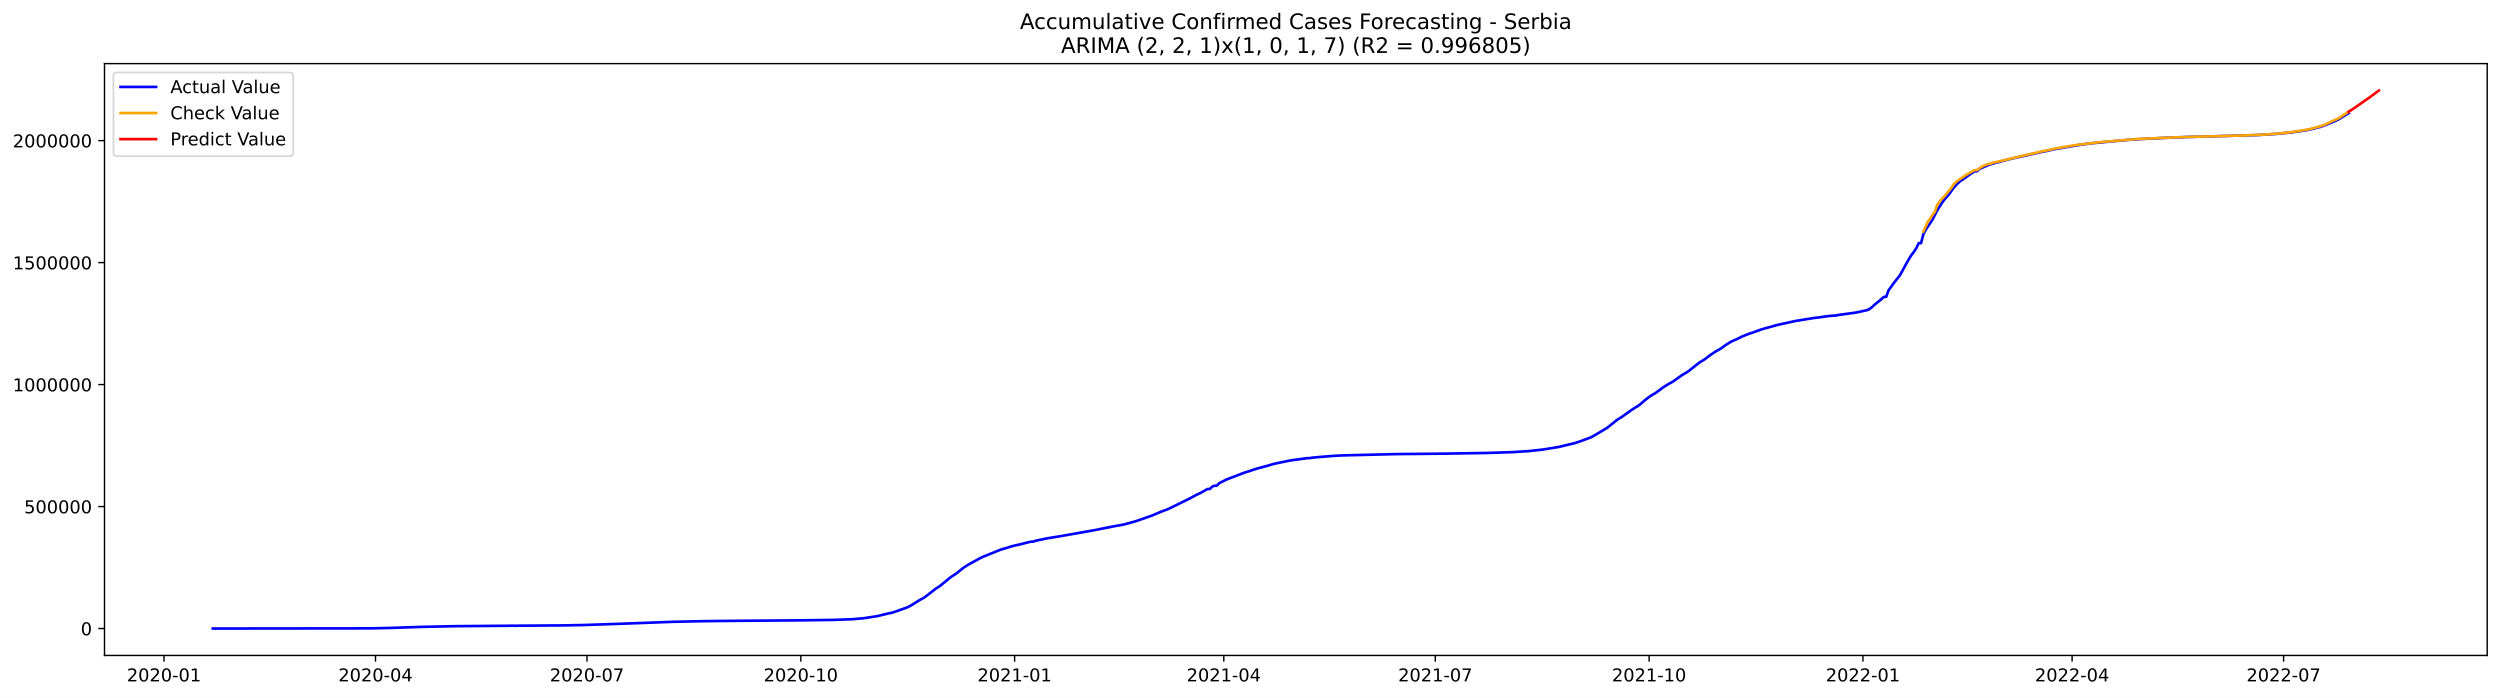
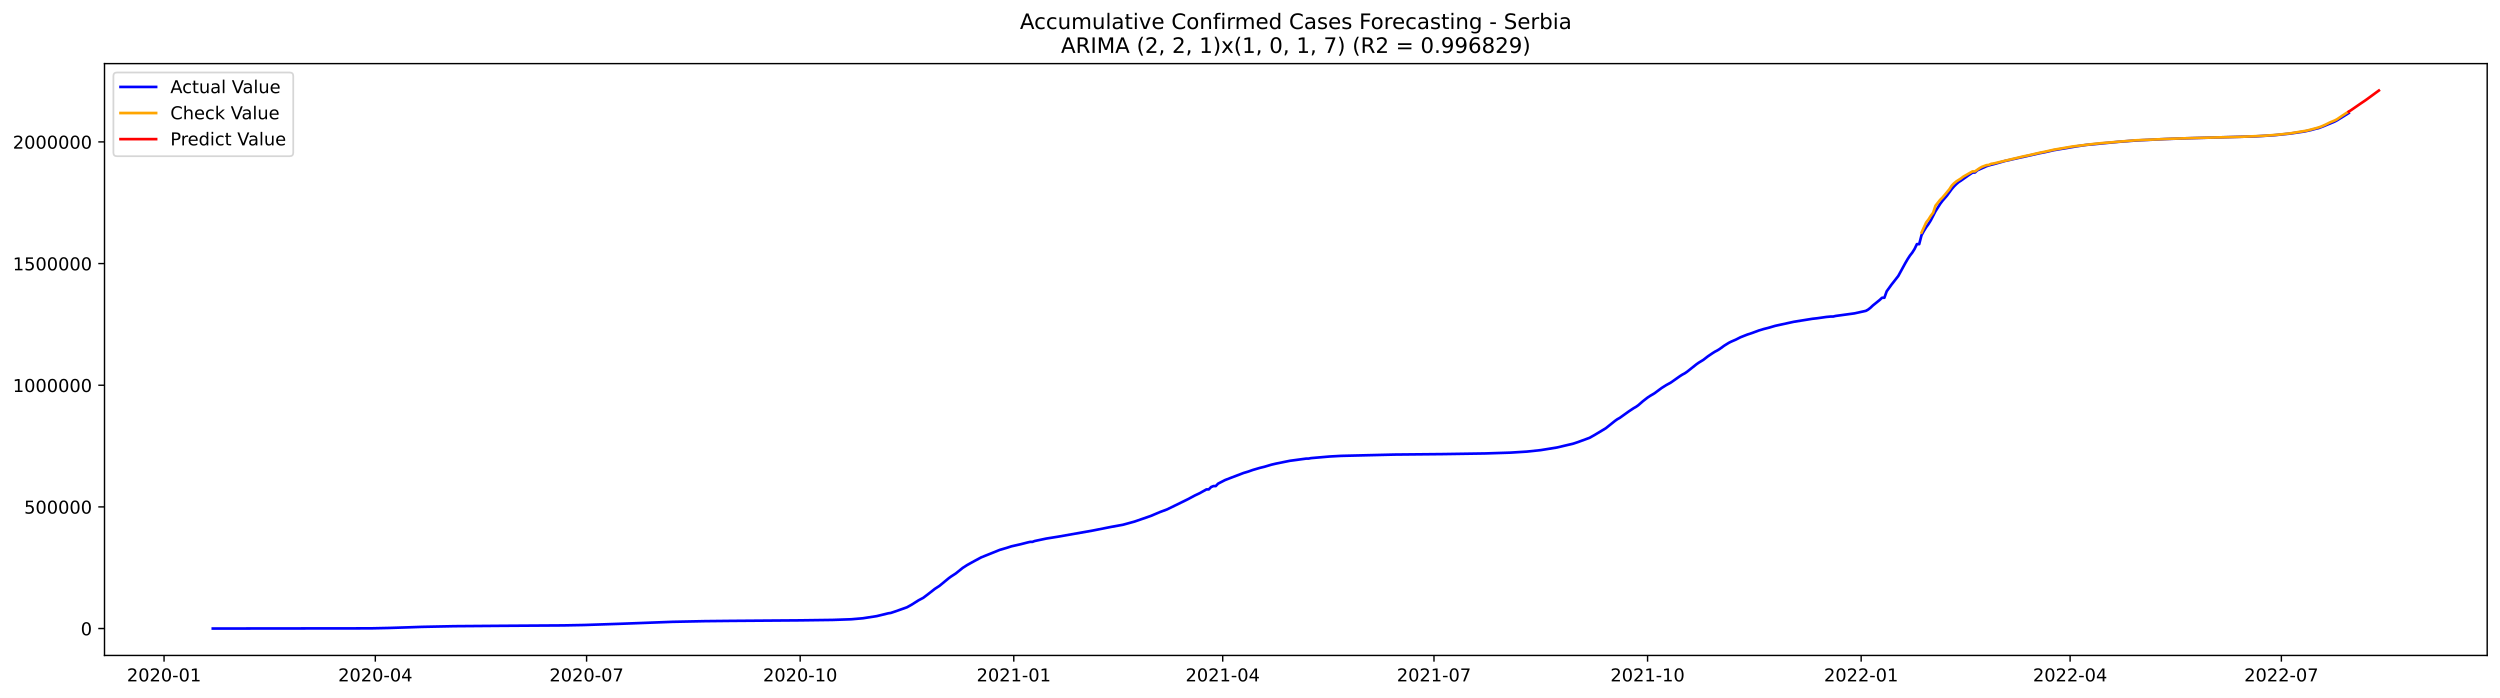
<svg xmlns="http://www.w3.org/2000/svg" xmlns:xlink="http://www.w3.org/1999/xlink" width="1405.138pt" height="392.274pt" viewBox="0 0 1405.138 392.274" version="1.1">
  <defs>
    <style type="text/css">*{stroke-linejoin: round; stroke-linecap: butt}</style>
  </defs>
  <g id="figure_1">
    <g id="patch_1">
      <path d="M 0 392.274  L 1405.138 392.274  L 1405.138 0  L 0 0  z " style="fill: #ffffff" />
    </g>
    <g id="axes_1">
      <g id="patch_2">
        <path d="M 58.737 368.396  L 1397.938 368.396  L 1397.938 35.755  L 58.737 35.755  z " style="fill: #ffffff" />
      </g>
      <g id="matplotlib.axis_1">
        <g id="xtick_1">
          <g id="line2d_1">
            <defs>
-               <path id="mc5ea38d3f4" d="M 0 0  L 0 3.5  " style="stroke: #000000; stroke-width: 0.8" />
+               <path id="m4b03df1386" d="M 0 0  L 0 3.5  " style="stroke: #000000; stroke-width: 0.8" />
            </defs>
            <g>
-               <use xlink:href="#mc5ea38d3f4" x="92.178" y="368.396" style="stroke: #000000; stroke-width: 0.8" />
+               <use xlink:href="#m4b03df1386" x="92.208" y="368.396" style="stroke: #000000; stroke-width: 0.8" />
            </g>
          </g>
          <g id="text_1">
-             <g transform="translate(71.28691 382.9939)scale(0.1 -0.1)">
+             <g transform="translate(71.31631 382.9939)scale(0.1 -0.1)">
              <defs>
                <path id="DejaVuSans-32" d="M 1228 531  L 3431 531  L 3431 0  L 469 0  L 469 531  Q 828 903 1448 1529  Q 2069 2156 2228 2338  Q 2531 2678 2651 2914  Q 2772 3150 2772 3378  Q 2772 3750 2511 3984  Q 2250 4219 1831 4219  Q 1534 4219 1204 4116  Q 875 4013 500 3803  L 500 4441  Q 881 4594 1212 4672  Q 1544 4750 1819 4750  Q 2544 4750 2975 4387  Q 3406 4025 3406 3419  Q 3406 3131 3298 2873  Q 3191 2616 2906 2266  Q 2828 2175 2409 1742  Q 1991 1309 1228 531  z " transform="scale(0.015625)" />
                <path id="DejaVuSans-30" d="M 2034 4250  Q 1547 4250 1301 3770  Q 1056 3291 1056 2328  Q 1056 1369 1301 889  Q 1547 409 2034 409  Q 2525 409 2770 889  Q 3016 1369 3016 2328  Q 3016 3291 2770 3770  Q 2525 4250 2034 4250  z M 2034 4750  Q 2819 4750 3233 4129  Q 3647 3509 3647 2328  Q 3647 1150 3233 529  Q 2819 -91 2034 -91  Q 1250 -91 836 529  Q 422 1150 422 2328  Q 422 3509 836 4129  Q 1250 4750 2034 4750  z " transform="scale(0.015625)" />
                <path id="DejaVuSans-2d" d="M 313 2009  L 1997 2009  L 1997 1497  L 313 1497  L 313 2009  z " transform="scale(0.015625)" />
                <path id="DejaVuSans-31" d="M 794 531  L 1825 531  L 1825 4091  L 703 3866  L 703 4441  L 1819 4666  L 2450 4666  L 2450 531  L 3481 531  L 3481 0  L 794 0  L 794 531  z " transform="scale(0.015625)" />
              </defs>
              <use xlink:href="#DejaVuSans-32" />
              <use xlink:href="#DejaVuSans-30" x="63.623" />
              <use xlink:href="#DejaVuSans-32" x="127.246" />
              <use xlink:href="#DejaVuSans-30" x="190.869" />
              <use xlink:href="#DejaVuSans-2d" x="254.492" />
              <use xlink:href="#DejaVuSans-30" x="290.576" />
              <use xlink:href="#DejaVuSans-31" x="354.199" />
            </g>
          </g>
        </g>
        <g id="xtick_2">
          <g id="line2d_2">
            <g>
-               <use xlink:href="#mc5ea38d3f4" x="211.05" y="368.396" style="stroke: #000000; stroke-width: 0.8" />
+               <use xlink:href="#m4b03df1386" x="210.952" y="368.396" style="stroke: #000000; stroke-width: 0.8" />
            </g>
          </g>
          <g id="text_2">
-             <g transform="translate(190.1585 382.9939)scale(0.1 -0.1)">
+             <g transform="translate(190.0605 382.9939)scale(0.1 -0.1)">
              <defs>
                <path id="DejaVuSans-34" d="M 2419 4116  L 825 1625  L 2419 1625  L 2419 4116  z M 2253 4666  L 3047 4666  L 3047 1625  L 3713 1625  L 3713 1100  L 3047 1100  L 3047 0  L 2419 0  L 2419 1100  L 313 1100  L 313 1709  L 2253 4666  z " transform="scale(0.015625)" />
              </defs>
              <use xlink:href="#DejaVuSans-32" />
              <use xlink:href="#DejaVuSans-30" x="63.623" />
              <use xlink:href="#DejaVuSans-32" x="127.246" />
              <use xlink:href="#DejaVuSans-30" x="190.869" />
              <use xlink:href="#DejaVuSans-2d" x="254.492" />
              <use xlink:href="#DejaVuSans-30" x="290.576" />
              <use xlink:href="#DejaVuSans-34" x="354.199" />
            </g>
          </g>
        </g>
        <g id="xtick_3">
          <g id="line2d_3">
            <g>
-               <use xlink:href="#mc5ea38d3f4" x="329.922" y="368.396" style="stroke: #000000; stroke-width: 0.8" />
+               <use xlink:href="#m4b03df1386" x="329.696" y="368.396" style="stroke: #000000; stroke-width: 0.8" />
            </g>
          </g>
          <g id="text_3">
-             <g transform="translate(309.0302 382.9939)scale(0.1 -0.1)">
+             <g transform="translate(308.8048 382.9939)scale(0.1 -0.1)">
              <defs>
                <path id="DejaVuSans-37" d="M 525 4666  L 3525 4666  L 3525 4397  L 1831 0  L 1172 0  L 2766 4134  L 525 4134  L 525 4666  z " transform="scale(0.015625)" />
              </defs>
              <use xlink:href="#DejaVuSans-32" />
              <use xlink:href="#DejaVuSans-30" x="63.623" />
              <use xlink:href="#DejaVuSans-32" x="127.246" />
              <use xlink:href="#DejaVuSans-30" x="190.869" />
              <use xlink:href="#DejaVuSans-2d" x="254.492" />
              <use xlink:href="#DejaVuSans-30" x="290.576" />
              <use xlink:href="#DejaVuSans-37" x="354.199" />
            </g>
          </g>
        </g>
        <g id="xtick_4">
          <g id="line2d_4">
            <g>
-               <use xlink:href="#mc5ea38d3f4" x="450.099" y="368.396" style="stroke: #000000; stroke-width: 0.8" />
+               <use xlink:href="#m4b03df1386" x="449.745" y="368.396" style="stroke: #000000; stroke-width: 0.8" />
            </g>
          </g>
          <g id="text_4">
-             <g transform="translate(429.2081 382.9939)scale(0.1 -0.1)">
+             <g transform="translate(428.8539 382.9939)scale(0.1 -0.1)">
              <use xlink:href="#DejaVuSans-32" />
              <use xlink:href="#DejaVuSans-30" x="63.623" />
              <use xlink:href="#DejaVuSans-32" x="127.246" />
              <use xlink:href="#DejaVuSans-30" x="190.869" />
              <use xlink:href="#DejaVuSans-2d" x="254.492" />
              <use xlink:href="#DejaVuSans-31" x="290.576" />
              <use xlink:href="#DejaVuSans-30" x="354.199" />
            </g>
          </g>
        </g>
        <g id="xtick_5">
          <g id="line2d_5">
            <g>
-               <use xlink:href="#mc5ea38d3f4" x="570.277" y="368.396" style="stroke: #000000; stroke-width: 0.8" />
+               <use xlink:href="#m4b03df1386" x="569.794" y="368.396" style="stroke: #000000; stroke-width: 0.8" />
            </g>
          </g>
          <g id="text_5">
-             <g transform="translate(549.386 382.9939)scale(0.1 -0.1)">
+             <g transform="translate(548.903 382.9939)scale(0.1 -0.1)">
              <use xlink:href="#DejaVuSans-32" />
              <use xlink:href="#DejaVuSans-30" x="63.623" />
              <use xlink:href="#DejaVuSans-32" x="127.246" />
              <use xlink:href="#DejaVuSans-31" x="190.869" />
              <use xlink:href="#DejaVuSans-2d" x="254.492" />
              <use xlink:href="#DejaVuSans-30" x="290.576" />
              <use xlink:href="#DejaVuSans-31" x="354.199" />
            </g>
          </g>
        </g>
        <g id="xtick_6">
          <g id="line2d_6">
            <g>
-               <use xlink:href="#mc5ea38d3f4" x="687.843" y="368.396" style="stroke: #000000; stroke-width: 0.8" />
+               <use xlink:href="#m4b03df1386" x="687.234" y="368.396" style="stroke: #000000; stroke-width: 0.8" />
            </g>
          </g>
          <g id="text_6">
-             <g transform="translate(666.9514 382.9939)scale(0.1 -0.1)">
+             <g transform="translate(666.3423 382.9939)scale(0.1 -0.1)">
              <use xlink:href="#DejaVuSans-32" />
              <use xlink:href="#DejaVuSans-30" x="63.623" />
              <use xlink:href="#DejaVuSans-32" x="127.246" />
              <use xlink:href="#DejaVuSans-31" x="190.869" />
              <use xlink:href="#DejaVuSans-2d" x="254.492" />
              <use xlink:href="#DejaVuSans-30" x="290.576" />
              <use xlink:href="#DejaVuSans-34" x="354.199" />
            </g>
          </g>
        </g>
        <g id="xtick_7">
          <g id="line2d_7">
            <g>
-               <use xlink:href="#mc5ea38d3f4" x="806.714" y="368.396" style="stroke: #000000; stroke-width: 0.8" />
+               <use xlink:href="#m4b03df1386" x="805.978" y="368.396" style="stroke: #000000; stroke-width: 0.8" />
            </g>
          </g>
          <g id="text_7">
-             <g transform="translate(785.823 382.9939)scale(0.1 -0.1)">
+             <g transform="translate(785.0865 382.9939)scale(0.1 -0.1)">
              <use xlink:href="#DejaVuSans-32" />
              <use xlink:href="#DejaVuSans-30" x="63.623" />
              <use xlink:href="#DejaVuSans-32" x="127.246" />
              <use xlink:href="#DejaVuSans-31" x="190.869" />
              <use xlink:href="#DejaVuSans-2d" x="254.492" />
              <use xlink:href="#DejaVuSans-30" x="290.576" />
              <use xlink:href="#DejaVuSans-37" x="354.199" />
            </g>
          </g>
        </g>
        <g id="xtick_8">
          <g id="line2d_8">
            <g>
-               <use xlink:href="#mc5ea38d3f4" x="926.892" y="368.396" style="stroke: #000000; stroke-width: 0.8" />
+               <use xlink:href="#m4b03df1386" x="926.027" y="368.396" style="stroke: #000000; stroke-width: 0.8" />
            </g>
          </g>
          <g id="text_8">
-             <g transform="translate(906.0009 382.9939)scale(0.1 -0.1)">
+             <g transform="translate(905.1357 382.9939)scale(0.1 -0.1)">
              <use xlink:href="#DejaVuSans-32" />
              <use xlink:href="#DejaVuSans-30" x="63.623" />
              <use xlink:href="#DejaVuSans-32" x="127.246" />
              <use xlink:href="#DejaVuSans-31" x="190.869" />
              <use xlink:href="#DejaVuSans-2d" x="254.492" />
              <use xlink:href="#DejaVuSans-31" x="290.576" />
              <use xlink:href="#DejaVuSans-30" x="354.199" />
            </g>
          </g>
        </g>
        <g id="xtick_9">
          <g id="line2d_9">
            <g>
-               <use xlink:href="#mc5ea38d3f4" x="1047.07" y="368.396" style="stroke: #000000; stroke-width: 0.8" />
+               <use xlink:href="#m4b03df1386" x="1046.076" y="368.396" style="stroke: #000000; stroke-width: 0.8" />
            </g>
          </g>
          <g id="text_9">
-             <g transform="translate(1026.179 382.9939)scale(0.1 -0.1)">
+             <g transform="translate(1025.185 382.9939)scale(0.1 -0.1)">
              <use xlink:href="#DejaVuSans-32" />
              <use xlink:href="#DejaVuSans-30" x="63.623" />
              <use xlink:href="#DejaVuSans-32" x="127.246" />
              <use xlink:href="#DejaVuSans-32" x="190.869" />
              <use xlink:href="#DejaVuSans-2d" x="254.492" />
              <use xlink:href="#DejaVuSans-30" x="290.576" />
              <use xlink:href="#DejaVuSans-31" x="354.199" />
            </g>
          </g>
        </g>
        <g id="xtick_10">
          <g id="line2d_10">
            <g>
-               <use xlink:href="#mc5ea38d3f4" x="1164.636" y="368.396" style="stroke: #000000; stroke-width: 0.8" />
+               <use xlink:href="#m4b03df1386" x="1163.516" y="368.396" style="stroke: #000000; stroke-width: 0.8" />
            </g>
          </g>
          <g id="text_10">
-             <g transform="translate(1143.744 382.9939)scale(0.1 -0.1)">
+             <g transform="translate(1142.624 382.9939)scale(0.1 -0.1)">
              <use xlink:href="#DejaVuSans-32" />
              <use xlink:href="#DejaVuSans-30" x="63.623" />
              <use xlink:href="#DejaVuSans-32" x="127.246" />
              <use xlink:href="#DejaVuSans-32" x="190.869" />
              <use xlink:href="#DejaVuSans-2d" x="254.492" />
              <use xlink:href="#DejaVuSans-30" x="290.576" />
              <use xlink:href="#DejaVuSans-34" x="354.199" />
            </g>
          </g>
        </g>
        <g id="xtick_11">
          <g id="line2d_11">
            <g>
-               <use xlink:href="#mc5ea38d3f4" x="1283.507" y="368.396" style="stroke: #000000; stroke-width: 0.8" />
+               <use xlink:href="#m4b03df1386" x="1282.26" y="368.396" style="stroke: #000000; stroke-width: 0.8" />
            </g>
          </g>
          <g id="text_11">
-             <g transform="translate(1262.616 382.9939)scale(0.1 -0.1)">
+             <g transform="translate(1261.368 382.9939)scale(0.1 -0.1)">
              <use xlink:href="#DejaVuSans-32" />
              <use xlink:href="#DejaVuSans-30" x="63.623" />
              <use xlink:href="#DejaVuSans-32" x="127.246" />
              <use xlink:href="#DejaVuSans-32" x="190.869" />
              <use xlink:href="#DejaVuSans-2d" x="254.492" />
              <use xlink:href="#DejaVuSans-30" x="290.576" />
              <use xlink:href="#DejaVuSans-37" x="354.199" />
            </g>
          </g>
        </g>
      </g>
      <g id="matplotlib.axis_2">
        <g id="ytick_1">
          <g id="line2d_12">
            <defs>
-               <path id="m4f0f8c72da" d="M 0 0  L -3.5 0  " style="stroke: #000000; stroke-width: 0.8" />
+               <path id="m65580da983" d="M 0 0  L -3.5 0  " style="stroke: #000000; stroke-width: 0.8" />
            </defs>
            <g>
-               <use xlink:href="#m4f0f8c72da" x="58.737" y="353.276" style="stroke: #000000; stroke-width: 0.8" />
+               <use xlink:href="#m65580da983" x="58.737" y="353.276" style="stroke: #000000; stroke-width: 0.8" />
            </g>
          </g>
          <g id="text_12">
            <g transform="translate(45.375 357.0747)scale(0.1 -0.1)">
              <use xlink:href="#DejaVuSans-30" />
            </g>
          </g>
        </g>
        <g id="ytick_2">
          <g id="line2d_13">
            <g>
-               <use xlink:href="#m4f0f8c72da" x="58.737" y="284.717" style="stroke: #000000; stroke-width: 0.8" />
+               <use xlink:href="#m65580da983" x="58.737" y="284.899" style="stroke: #000000; stroke-width: 0.8" />
            </g>
          </g>
          <g id="text_13">
-             <g transform="translate(13.5625 288.5158)scale(0.1 -0.1)">
+             <g transform="translate(13.5625 288.6981)scale(0.1 -0.1)">
              <defs>
                <path id="DejaVuSans-35" d="M 691 4666  L 3169 4666  L 3169 4134  L 1269 4134  L 1269 2991  Q 1406 3038 1543 3061  Q 1681 3084 1819 3084  Q 2600 3084 3056 2656  Q 3513 2228 3513 1497  Q 3513 744 3044 326  Q 2575 -91 1722 -91  Q 1428 -91 1123 -41  Q 819 9 494 109  L 494 744  Q 775 591 1075 516  Q 1375 441 1709 441  Q 2250 441 2565 725  Q 2881 1009 2881 1497  Q 2881 1984 2565 2268  Q 2250 2553 1709 2553  Q 1456 2553 1204 2497  Q 953 2441 691 2322  L 691 4666  z " transform="scale(0.015625)" />
              </defs>
              <use xlink:href="#DejaVuSans-35" />
              <use xlink:href="#DejaVuSans-30" x="63.623" />
              <use xlink:href="#DejaVuSans-30" x="127.246" />
              <use xlink:href="#DejaVuSans-30" x="190.869" />
              <use xlink:href="#DejaVuSans-30" x="254.492" />
              <use xlink:href="#DejaVuSans-30" x="318.115" />
            </g>
          </g>
        </g>
        <g id="ytick_3">
          <g id="line2d_14">
            <g>
-               <use xlink:href="#m4f0f8c72da" x="58.737" y="216.158" style="stroke: #000000; stroke-width: 0.8" />
+               <use xlink:href="#m65580da983" x="58.737" y="216.522" style="stroke: #000000; stroke-width: 0.8" />
            </g>
          </g>
          <g id="text_14">
-             <g transform="translate(7.2 219.9568)scale(0.1 -0.1)">
+             <g transform="translate(7.2 220.3215)scale(0.1 -0.1)">
              <use xlink:href="#DejaVuSans-31" />
              <use xlink:href="#DejaVuSans-30" x="63.623" />
              <use xlink:href="#DejaVuSans-30" x="127.246" />
              <use xlink:href="#DejaVuSans-30" x="190.869" />
              <use xlink:href="#DejaVuSans-30" x="254.492" />
              <use xlink:href="#DejaVuSans-30" x="318.115" />
              <use xlink:href="#DejaVuSans-30" x="381.738" />
            </g>
          </g>
        </g>
        <g id="ytick_4">
          <g id="line2d_15">
            <g>
-               <use xlink:href="#m4f0f8c72da" x="58.737" y="147.599" style="stroke: #000000; stroke-width: 0.8" />
+               <use xlink:href="#m65580da983" x="58.737" y="148.146" style="stroke: #000000; stroke-width: 0.8" />
            </g>
          </g>
          <g id="text_15">
-             <g transform="translate(7.2 151.3978)scale(0.1 -0.1)">
+             <g transform="translate(7.2 151.9449)scale(0.1 -0.1)">
              <use xlink:href="#DejaVuSans-31" />
              <use xlink:href="#DejaVuSans-35" x="63.623" />
              <use xlink:href="#DejaVuSans-30" x="127.246" />
              <use xlink:href="#DejaVuSans-30" x="190.869" />
              <use xlink:href="#DejaVuSans-30" x="254.492" />
              <use xlink:href="#DejaVuSans-30" x="318.115" />
              <use xlink:href="#DejaVuSans-30" x="381.738" />
            </g>
          </g>
        </g>
        <g id="ytick_5">
          <g id="line2d_16">
            <g>
-               <use xlink:href="#m4f0f8c72da" x="58.737" y="79.04" style="stroke: #000000; stroke-width: 0.8" />
+               <use xlink:href="#m65580da983" x="58.737" y="79.769" style="stroke: #000000; stroke-width: 0.8" />
            </g>
          </g>
          <g id="text_16">
-             <g transform="translate(7.2 82.83888)scale(0.1 -0.1)">
+             <g transform="translate(7.2 83.56827)scale(0.1 -0.1)">
              <use xlink:href="#DejaVuSans-32" />
              <use xlink:href="#DejaVuSans-30" x="63.623" />
              <use xlink:href="#DejaVuSans-30" x="127.246" />
              <use xlink:href="#DejaVuSans-30" x="190.869" />
              <use xlink:href="#DejaVuSans-30" x="254.492" />
              <use xlink:href="#DejaVuSans-30" x="318.115" />
              <use xlink:href="#DejaVuSans-30" x="381.738" />
            </g>
          </g>
        </g>
      </g>
      <g id="line2d_17">
-         <path d="M 119.61 353.276  L 208.437 353.168  L 218.888 352.94  L 229.338 352.607  L 237.176 352.331  L 255.464 351.949  L 281.589 351.741  L 316.859 351.508  L 328.615 351.279  L 349.516 350.572  L 378.254 349.49  L 396.542 349.11  L 410.911 348.959  L 450.099 348.66  L 468.387 348.414  L 478.838 348.049  L 485.369 347.488  L 493.207 346.271  L 499.738 344.672  L 501.044 344.491  L 503.657 343.619  L 510.188 341.294  L 512.801 339.84  L 516.72 337.353  L 519.332 335.973  L 521.945 333.996  L 525.864 330.92  L 528.476 329.22  L 533.702 324.9  L 535.008 323.954  L 537.62 322.258  L 541.539 319.102  L 544.152 317.428  L 548.071 315.26  L 551.989 313.149  L 562.44 308.936  L 566.359 307.786  L 568.971 306.94  L 574.196 305.752  L 578.115 304.749  L 579.421 304.444  L 580.728 304.444  L 582.034 303.956  L 588.565 302.566  L 595.097 301.521  L 614.691 298.058  L 625.141 295.978  L 631.673 294.796  L 638.204 292.999  L 647.348 289.827  L 652.573 287.613  L 656.492 286.152  L 668.249 280.389  L 672.167 278.286  L 674.78 277.052  L 678.699 274.858  L 680.005 274.858  L 681.311 273.525  L 682.618 272.992  L 683.924 272.992  L 685.23 271.623  L 689.149 269.602  L 691.762 268.582  L 699.599 265.592  L 702.212 264.811  L 704.824 263.888  L 708.743 262.737  L 711.356 262.096  L 715.275 260.924  L 717.887 260.313  L 721.806 259.514  L 725.725 258.725  L 734.869 257.496  L 736.175 257.496  L 737.481 257.237  L 747.932 256.329  L 754.463 255.967  L 784.508 255.234  L 811.94 254.964  L 835.453 254.597  L 849.822 254.135  L 858.966 253.557  L 866.803 252.723  L 875.947 251.239  L 885.091 249.072  L 887.704 248.205  L 894.235 245.799  L 896.848 244.331  L 903.379 240.405  L 908.604 236.22  L 909.911 235.295  L 911.217 234.574  L 913.83 232.702  L 916.442 230.826  L 919.055 229.091  L 920.361 228.352  L 921.667 227.428  L 924.28 225.147  L 926.892 223.115  L 928.199 222.236  L 930.811 220.684  L 934.73 217.761  L 937.343 216.108  L 939.955 214.667  L 945.18 210.987  L 946.487 210.158  L 947.793 209.461  L 949.099 208.576  L 954.324 204.403  L 955.631 203.477  L 958.243 201.881  L 960.856 199.854  L 963.468 198.083  L 964.774 197.26  L 966.081 196.584  L 967.387 195.776  L 970 193.878  L 972.612 192.253  L 973.918 191.595  L 976.531 190.465  L 979.144 189.134  L 983.062 187.584  L 985.675 186.725  L 989.594 185.273  L 992.206 184.487  L 994.819 183.821  L 998.738 182.678  L 1002.657 181.824  L 1009.188 180.396  L 1019.638 178.71  L 1022.251 178.421  L 1027.476 177.676  L 1030.089 177.427  L 1031.395 177.427  L 1032.701 177.112  L 1043.151 175.681  L 1049.683 174.251  L 1050.989 173.535  L 1052.295 172.508  L 1053.602 171.258  L 1057.52 168.085  L 1058.827 166.858  L 1060.133 166.858  L 1061.439 163.214  L 1064.052 159.584  L 1067.971 154.565  L 1071.89 147.376  L 1073.196 145.127  L 1074.502 143.109  L 1075.808 141.442  L 1077.115 139.379  L 1078.421 136.65  L 1079.727 136.65  L 1081.034 131.613  L 1082.34 129.243  L 1083.646 127.128  L 1084.952 125.324  L 1086.259 123.219  L 1088.871 118.137  L 1091.484 114.004  L 1092.79 112.258  L 1095.403 109.235  L 1098.015 105.629  L 1099.322 104.104  L 1100.628 102.79  L 1101.934 101.668  L 1103.24 100.84  L 1107.159 98.042  L 1109.772 96.298  L 1111.078 96.298  L 1112.384 95.067  L 1117.609 92.711  L 1120.222 91.909  L 1122.835 91.247  L 1128.06 89.758  L 1147.654 85.361  L 1150.266 84.874  L 1155.492 83.691  L 1168.554 81.481  L 1173.78 80.719  L 1192.068 78.969  L 1199.905 78.344  L 1203.824 78.122  L 1218.193 77.418  L 1228.643 77.03  L 1269.138 75.899  L 1279.588 75.254  L 1288.732 74.303  L 1296.57 73.137  L 1300.489 72.268  L 1303.101 71.548  L 1304.408 71.266  L 1307.02 70.279  L 1313.552 67.541  L 1314.858 66.841  L 1320.083 63.531  L 1320.083 63.531  " clip-path="url(#p3b0498058f)" style="fill: none; stroke: #0000ff; stroke-width: 1.5; stroke-linecap: square" />
+         <path d="M 119.61 353.276  L 208.342 353.168  L 218.781 352.941  L 229.22 352.609  L 237.05 352.333  L 255.318 351.952  L 281.416 351.745  L 316.647 351.512  L 328.391 351.284  L 349.269 350.579  L 377.977 349.5  L 396.245 349.121  L 410.599 348.97  L 449.745 348.672  L 468.014 348.427  L 478.453 348.063  L 484.977 347.503  L 492.806 346.29  L 499.331 344.695  L 500.636 344.514  L 503.245 343.645  L 509.77 341.326  L 512.38 339.875  L 516.294 337.395  L 518.904 336.019  L 521.514 334.047  L 525.428 330.98  L 528.038 329.284  L 533.258 324.976  L 534.563 324.032  L 537.172 322.341  L 541.087 319.193  L 543.697 317.523  L 547.611 315.361  L 551.526 313.256  L 561.965 309.054  L 565.88 307.907  L 568.49 307.063  L 573.709 305.879  L 577.624 304.878  L 578.929 304.574  L 580.233 304.574  L 581.538 304.087  L 588.063 302.701  L 594.587 301.659  L 614.16 298.205  L 624.599 296.13  L 631.124 294.952  L 637.648 293.159  L 646.782 289.996  L 652.002 287.787  L 655.917 286.331  L 667.661 280.583  L 671.575 278.486  L 674.185 277.255  L 678.1 275.067  L 679.404 275.067  L 680.709 273.738  L 682.014 273.206  L 683.319 273.206  L 684.624 271.84  L 688.539 269.824  L 691.148 268.807  L 698.978 265.825  L 701.587 265.046  L 704.197 264.126  L 708.112 262.977  L 710.722 262.338  L 714.636 261.169  L 717.246 260.561  L 721.161 259.764  L 725.075 258.976  L 734.209 257.751  L 735.514 257.751  L 736.819 257.492  L 747.258 256.586  L 753.783 256.225  L 783.795 255.495  L 811.197 255.226  L 834.685 254.859  L 849.039 254.399  L 858.173 253.822  L 866.003 252.99  L 875.137 251.511  L 884.271 249.35  L 886.881 248.484  L 893.405 246.085  L 896.015 244.621  L 902.539 240.706  L 907.759 236.531  L 909.064 235.609  L 910.368 234.89  L 912.978 233.023  L 915.588 231.152  L 918.198 229.421  L 919.503 228.684  L 920.808 227.763  L 923.417 225.488  L 926.027 223.461  L 927.332 222.584  L 929.942 221.037  L 933.856 218.121  L 936.466 216.472  L 939.076 215.036  L 944.295 211.366  L 945.6 210.538  L 946.905 209.844  L 948.21 208.96  L 953.43 204.799  L 954.734 203.876  L 957.344 202.284  L 959.954 200.262  L 962.564 198.496  L 963.869 197.675  L 965.174 197.001  L 966.478 196.195  L 969.088 194.302  L 971.698 192.682  L 973.003 192.025  L 975.613 190.898  L 978.222 189.571  L 982.137 188.025  L 984.747 187.168  L 988.661 185.72  L 991.271 184.936  L 993.881 184.272  L 997.796 183.131  L 1001.71 182.28  L 1008.235 180.856  L 1018.674 179.175  L 1021.283 178.886  L 1026.503 178.143  L 1029.113 177.895  L 1030.418 177.895  L 1031.722 177.581  L 1042.162 176.153  L 1048.686 174.728  L 1049.991 174.013  L 1051.296 172.989  L 1052.601 171.742  L 1056.515 168.577  L 1057.82 167.353  L 1059.125 167.353  L 1060.43 163.72  L 1063.04 160.1  L 1066.954 155.094  L 1070.869 147.924  L 1072.174 145.681  L 1073.479 143.668  L 1074.784 142.005  L 1076.088 139.948  L 1077.393 137.226  L 1078.698 137.226  L 1080.003 132.202  L 1081.308 129.839  L 1082.613 127.729  L 1083.918 125.931  L 1085.223 123.831  L 1087.832 118.762  L 1090.442 114.64  L 1091.747 112.899  L 1094.357 109.885  L 1096.967 106.287  L 1098.271 104.767  L 1099.576 103.456  L 1100.881 102.337  L 1102.186 101.511  L 1106.101 98.721  L 1108.71 96.982  L 1110.015 96.982  L 1111.32 95.754  L 1116.54 93.404  L 1119.15 92.604  L 1121.759 91.944  L 1126.979 90.459  L 1146.552 86.074  L 1149.162 85.588  L 1154.381 84.408  L 1167.43 82.204  L 1172.65 81.443  L 1190.918 79.698  L 1198.747 79.075  L 1202.662 78.853  L 1217.016 78.152  L 1227.455 77.765  L 1267.906 76.637  L 1278.345 75.994  L 1287.479 75.045  L 1295.309 73.882  L 1299.223 73.015  L 1301.833 72.297  L 1303.138 72.016  L 1305.748 71.031  L 1312.272 68.301  L 1313.577 67.603  L 1320.101 63.54  L 1320.101 63.54  " clip-path="url(#p8ac7ce6d32)" style="fill: none; stroke: #0000ff; stroke-width: 1.5; stroke-linecap: square" />
      </g>
      <g id="line2d_18">
-         <path d="M 1081.034 130.131  L 1083.646 124.417  L 1084.952 122.744  L 1086.259 120.669  L 1087.565 118.936  L 1088.871 115.006  L 1091.484 111.686  L 1092.79 110.421  L 1096.709 105.705  L 1098.015 103.673  L 1099.322 102.359  L 1100.628 101.274  L 1103.24 99.609  L 1104.547 98.597  L 1109.772 95.62  L 1111.078 95.658  L 1113.691 93.833  L 1114.997 93.093  L 1117.609 92.115  L 1118.916 92.005  L 1120.222 91.38  L 1121.528 91.185  L 1138.51 87.145  L 1141.123 86.621  L 1147.654 85.106  L 1150.266 84.595  L 1155.492 83.422  L 1160.717 82.523  L 1165.942 81.619  L 1179.005 80.049  L 1182.924 79.66  L 1186.842 79.354  L 1193.374 78.787  L 1197.293 78.49  L 1201.211 78.142  L 1222.112 77.223  L 1232.562 76.899  L 1239.094 76.709  L 1259.994 76.183  L 1273.057 75.627  L 1280.895 75.036  L 1288.732 74.166  L 1297.876 72.655  L 1303.101 71.269  L 1305.714 70.463  L 1308.327 69.301  L 1310.939 68.006  L 1313.552 66.929  L 1314.858 66.245  L 1317.471 64.459  L 1320.083 62.739  L 1320.083 62.739  " clip-path="url(#p3b0498058f)" style="fill: none; stroke: #ffa500; stroke-width: 1.5; stroke-linecap: square" />
+         <path d="M 1080.003 130.724  L 1082.613 125.025  L 1083.918 123.357  L 1085.223 121.288  L 1086.528 119.56  L 1087.832 115.64  L 1090.442 112.329  L 1091.747 111.067  L 1095.662 106.364  L 1096.967 104.337  L 1098.271 103.026  L 1099.576 101.945  L 1102.186 100.284  L 1103.491 99.274  L 1108.71 96.305  L 1110.015 96.343  L 1112.625 94.523  L 1113.93 93.785  L 1116.54 92.809  L 1117.845 92.7  L 1119.15 92.076  L 1120.454 91.882  L 1137.418 87.852  L 1140.028 87.33  L 1146.552 85.819  L 1149.162 85.309  L 1154.381 84.14  L 1159.601 83.243  L 1164.82 82.342  L 1177.869 80.776  L 1181.784 80.388  L 1185.699 80.083  L 1192.223 79.517  L 1196.138 79.221  L 1200.052 78.873  L 1220.93 77.958  L 1231.369 77.634  L 1237.894 77.445  L 1258.772 76.92  L 1271.821 76.365  L 1279.65 75.776  L 1287.479 74.908  L 1296.613 73.401  L 1301.833 72.019  L 1304.443 71.215  L 1307.052 70.056  L 1309.662 68.764  L 1312.272 67.691  L 1313.577 67.008  L 1316.187 65.227  L 1318.796 63.511  L 1320.101 62.768  L 1320.101 62.768  " clip-path="url(#p8ac7ce6d32)" style="fill: none; stroke: #ffa500; stroke-width: 1.5; stroke-linecap: square" />
      </g>
      <g id="line2d_19">
-         <path d="M 1320.083 62.739  L 1321.389 61.968  L 1322.696 61.11  L 1324.002 60.2  L 1325.308 59.29  L 1326.615 58.381  L 1327.921 57.467  L 1329.227 56.571  L 1330.533 55.688  L 1331.84 54.751  L 1333.146 53.783  L 1334.452 52.814  L 1335.758 51.846  L 1337.065 50.876  " clip-path="url(#p3b0498058f)" style="fill: none; stroke: #ff0000; stroke-width: 1.5; stroke-linecap: square" />
+         <path d="M 1320.101 62.768  L 1321.406 61.921  L 1322.711 61.024  L 1324.016 60.122  L 1325.321 59.223  L 1326.626 58.319  L 1327.931 57.442  L 1329.235 56.568  L 1330.54 55.643  L 1331.845 54.688  L 1333.15 53.732  L 1334.455 52.776  L 1335.76 51.818  L 1337.065 50.876  " clip-path="url(#p8ac7ce6d32)" style="fill: none; stroke: #ff0000; stroke-width: 1.5; stroke-linecap: square" />
      </g>
      <g id="patch_3">
        <path d="M 58.737 368.396  L 58.737 35.755  " style="fill: none; stroke: #000000; stroke-width: 0.8; stroke-linejoin: miter; stroke-linecap: square" />
      </g>
      <g id="patch_4">
        <path d="M 1397.938 368.396  L 1397.938 35.755  " style="fill: none; stroke: #000000; stroke-width: 0.8; stroke-linejoin: miter; stroke-linecap: square" />
      </g>
      <g id="patch_5">
        <path d="M 58.737 368.396  L 1397.938 368.396  " style="fill: none; stroke: #000000; stroke-width: 0.8; stroke-linejoin: miter; stroke-linecap: square" />
      </g>
      <g id="patch_6">
        <path d="M 58.737 35.755  L 1397.938 35.755  " style="fill: none; stroke: #000000; stroke-width: 0.8; stroke-linejoin: miter; stroke-linecap: square" />
      </g>
      <g id="text_17">
        <g transform="translate(573.2459 16.31812)scale(0.12 -0.12)">
          <defs>
            <path id="DejaVuSans-41" d="M 2188 4044  L 1331 1722  L 3047 1722  L 2188 4044  z M 1831 4666  L 2547 4666  L 4325 0  L 3669 0  L 3244 1197  L 1141 1197  L 716 0  L 50 0  L 1831 4666  z " transform="scale(0.015625)" />
            <path id="DejaVuSans-63" d="M 3122 3366  L 3122 2828  Q 2878 2963 2633 3030  Q 2388 3097 2138 3097  Q 1578 3097 1268 2742  Q 959 2388 959 1747  Q 959 1106 1268 751  Q 1578 397 2138 397  Q 2388 397 2633 464  Q 2878 531 3122 666  L 3122 134  Q 2881 22 2623 -34  Q 2366 -91 2075 -91  Q 1284 -91 818 406  Q 353 903 353 1747  Q 353 2603 823 3093  Q 1294 3584 2113 3584  Q 2378 3584 2631 3529  Q 2884 3475 3122 3366  z " transform="scale(0.015625)" />
            <path id="DejaVuSans-75" d="M 544 1381  L 544 3500  L 1119 3500  L 1119 1403  Q 1119 906 1312 657  Q 1506 409 1894 409  Q 2359 409 2629 706  Q 2900 1003 2900 1516  L 2900 3500  L 3475 3500  L 3475 0  L 2900 0  L 2900 538  Q 2691 219 2414 64  Q 2138 -91 1772 -91  Q 1169 -91 856 284  Q 544 659 544 1381  z M 1991 3584  L 1991 3584  z " transform="scale(0.015625)" />
            <path id="DejaVuSans-6d" d="M 3328 2828  Q 3544 3216 3844 3400  Q 4144 3584 4550 3584  Q 5097 3584 5394 3201  Q 5691 2819 5691 2113  L 5691 0  L 5113 0  L 5113 2094  Q 5113 2597 4934 2840  Q 4756 3084 4391 3084  Q 3944 3084 3684 2787  Q 3425 2491 3425 1978  L 3425 0  L 2847 0  L 2847 2094  Q 2847 2600 2669 2842  Q 2491 3084 2119 3084  Q 1678 3084 1418 2786  Q 1159 2488 1159 1978  L 1159 0  L 581 0  L 581 3500  L 1159 3500  L 1159 2956  Q 1356 3278 1631 3431  Q 1906 3584 2284 3584  Q 2666 3584 2933 3390  Q 3200 3197 3328 2828  z " transform="scale(0.015625)" />
            <path id="DejaVuSans-6c" d="M 603 4863  L 1178 4863  L 1178 0  L 603 0  L 603 4863  z " transform="scale(0.015625)" />
            <path id="DejaVuSans-61" d="M 2194 1759  Q 1497 1759 1228 1600  Q 959 1441 959 1056  Q 959 750 1161 570  Q 1363 391 1709 391  Q 2188 391 2477 730  Q 2766 1069 2766 1631  L 2766 1759  L 2194 1759  z M 3341 1997  L 3341 0  L 2766 0  L 2766 531  Q 2569 213 2275 61  Q 1981 -91 1556 -91  Q 1019 -91 701 211  Q 384 513 384 1019  Q 384 1609 779 1909  Q 1175 2209 1959 2209  L 2766 2209  L 2766 2266  Q 2766 2663 2505 2880  Q 2244 3097 1772 3097  Q 1472 3097 1187 3025  Q 903 2953 641 2809  L 641 3341  Q 956 3463 1253 3523  Q 1550 3584 1831 3584  Q 2591 3584 2966 3190  Q 3341 2797 3341 1997  z " transform="scale(0.015625)" />
            <path id="DejaVuSans-74" d="M 1172 4494  L 1172 3500  L 2356 3500  L 2356 3053  L 1172 3053  L 1172 1153  Q 1172 725 1289 603  Q 1406 481 1766 481  L 2356 481  L 2356 0  L 1766 0  Q 1100 0 847 248  Q 594 497 594 1153  L 594 3053  L 172 3053  L 172 3500  L 594 3500  L 594 4494  L 1172 4494  z " transform="scale(0.015625)" />
            <path id="DejaVuSans-69" d="M 603 3500  L 1178 3500  L 1178 0  L 603 0  L 603 3500  z M 603 4863  L 1178 4863  L 1178 4134  L 603 4134  L 603 4863  z " transform="scale(0.015625)" />
            <path id="DejaVuSans-76" d="M 191 3500  L 800 3500  L 1894 563  L 2988 3500  L 3597 3500  L 2284 0  L 1503 0  L 191 3500  z " transform="scale(0.015625)" />
            <path id="DejaVuSans-65" d="M 3597 1894  L 3597 1613  L 953 1613  Q 991 1019 1311 708  Q 1631 397 2203 397  Q 2534 397 2845 478  Q 3156 559 3463 722  L 3463 178  Q 3153 47 2828 -22  Q 2503 -91 2169 -91  Q 1331 -91 842 396  Q 353 884 353 1716  Q 353 2575 817 3079  Q 1281 3584 2069 3584  Q 2775 3584 3186 3129  Q 3597 2675 3597 1894  z M 3022 2063  Q 3016 2534 2758 2815  Q 2500 3097 2075 3097  Q 1594 3097 1305 2825  Q 1016 2553 972 2059  L 3022 2063  z " transform="scale(0.015625)" />
            <path id="DejaVuSans-20" transform="scale(0.015625)" />
            <path id="DejaVuSans-43" d="M 4122 4306  L 4122 3641  Q 3803 3938 3442 4084  Q 3081 4231 2675 4231  Q 1875 4231 1450 3742  Q 1025 3253 1025 2328  Q 1025 1406 1450 917  Q 1875 428 2675 428  Q 3081 428 3442 575  Q 3803 722 4122 1019  L 4122 359  Q 3791 134 3420 21  Q 3050 -91 2638 -91  Q 1578 -91 968 557  Q 359 1206 359 2328  Q 359 3453 968 4101  Q 1578 4750 2638 4750  Q 3056 4750 3426 4639  Q 3797 4528 4122 4306  z " transform="scale(0.015625)" />
            <path id="DejaVuSans-6f" d="M 1959 3097  Q 1497 3097 1228 2736  Q 959 2375 959 1747  Q 959 1119 1226 758  Q 1494 397 1959 397  Q 2419 397 2687 759  Q 2956 1122 2956 1747  Q 2956 2369 2687 2733  Q 2419 3097 1959 3097  z M 1959 3584  Q 2709 3584 3137 3096  Q 3566 2609 3566 1747  Q 3566 888 3137 398  Q 2709 -91 1959 -91  Q 1206 -91 779 398  Q 353 888 353 1747  Q 353 2609 779 3096  Q 1206 3584 1959 3584  z " transform="scale(0.015625)" />
            <path id="DejaVuSans-6e" d="M 3513 2113  L 3513 0  L 2938 0  L 2938 2094  Q 2938 2591 2744 2837  Q 2550 3084 2163 3084  Q 1697 3084 1428 2787  Q 1159 2491 1159 1978  L 1159 0  L 581 0  L 581 3500  L 1159 3500  L 1159 2956  Q 1366 3272 1645 3428  Q 1925 3584 2291 3584  Q 2894 3584 3203 3211  Q 3513 2838 3513 2113  z " transform="scale(0.015625)" />
            <path id="DejaVuSans-66" d="M 2375 4863  L 2375 4384  L 1825 4384  Q 1516 4384 1395 4259  Q 1275 4134 1275 3809  L 1275 3500  L 2222 3500  L 2222 3053  L 1275 3053  L 1275 0  L 697 0  L 697 3053  L 147 3053  L 147 3500  L 697 3500  L 697 3744  Q 697 4328 969 4595  Q 1241 4863 1831 4863  L 2375 4863  z " transform="scale(0.015625)" />
            <path id="DejaVuSans-72" d="M 2631 2963  Q 2534 3019 2420 3045  Q 2306 3072 2169 3072  Q 1681 3072 1420 2755  Q 1159 2438 1159 1844  L 1159 0  L 581 0  L 581 3500  L 1159 3500  L 1159 2956  Q 1341 3275 1631 3429  Q 1922 3584 2338 3584  Q 2397 3584 2469 3576  Q 2541 3569 2628 3553  L 2631 2963  z " transform="scale(0.015625)" />
            <path id="DejaVuSans-64" d="M 2906 2969  L 2906 4863  L 3481 4863  L 3481 0  L 2906 0  L 2906 525  Q 2725 213 2448 61  Q 2172 -91 1784 -91  Q 1150 -91 751 415  Q 353 922 353 1747  Q 353 2572 751 3078  Q 1150 3584 1784 3584  Q 2172 3584 2448 3432  Q 2725 3281 2906 2969  z M 947 1747  Q 947 1113 1208 752  Q 1469 391 1925 391  Q 2381 391 2643 752  Q 2906 1113 2906 1747  Q 2906 2381 2643 2742  Q 2381 3103 1925 3103  Q 1469 3103 1208 2742  Q 947 2381 947 1747  z " transform="scale(0.015625)" />
            <path id="DejaVuSans-73" d="M 2834 3397  L 2834 2853  Q 2591 2978 2328 3040  Q 2066 3103 1784 3103  Q 1356 3103 1142 2972  Q 928 2841 928 2578  Q 928 2378 1081 2264  Q 1234 2150 1697 2047  L 1894 2003  Q 2506 1872 2764 1633  Q 3022 1394 3022 966  Q 3022 478 2636 193  Q 2250 -91 1575 -91  Q 1294 -91 989 -36  Q 684 19 347 128  L 347 722  Q 666 556 975 473  Q 1284 391 1588 391  Q 1994 391 2212 530  Q 2431 669 2431 922  Q 2431 1156 2273 1281  Q 2116 1406 1581 1522  L 1381 1569  Q 847 1681 609 1914  Q 372 2147 372 2553  Q 372 3047 722 3315  Q 1072 3584 1716 3584  Q 2034 3584 2315 3537  Q 2597 3491 2834 3397  z " transform="scale(0.015625)" />
            <path id="DejaVuSans-46" d="M 628 4666  L 3309 4666  L 3309 4134  L 1259 4134  L 1259 2759  L 3109 2759  L 3109 2228  L 1259 2228  L 1259 0  L 628 0  L 628 4666  z " transform="scale(0.015625)" />
            <path id="DejaVuSans-67" d="M 2906 1791  Q 2906 2416 2648 2759  Q 2391 3103 1925 3103  Q 1463 3103 1205 2759  Q 947 2416 947 1791  Q 947 1169 1205 825  Q 1463 481 1925 481  Q 2391 481 2648 825  Q 2906 1169 2906 1791  z M 3481 434  Q 3481 -459 3084 -895  Q 2688 -1331 1869 -1331  Q 1566 -1331 1297 -1286  Q 1028 -1241 775 -1147  L 775 -588  Q 1028 -725 1275 -790  Q 1522 -856 1778 -856  Q 2344 -856 2625 -561  Q 2906 -266 2906 331  L 2906 616  Q 2728 306 2450 153  Q 2172 0 1784 0  Q 1141 0 747 490  Q 353 981 353 1791  Q 353 2603 747 3093  Q 1141 3584 1784 3584  Q 2172 3584 2450 3431  Q 2728 3278 2906 2969  L 2906 3500  L 3481 3500  L 3481 434  z " transform="scale(0.015625)" />
            <path id="DejaVuSans-53" d="M 3425 4513  L 3425 3897  Q 3066 4069 2747 4153  Q 2428 4238 2131 4238  Q 1616 4238 1336 4038  Q 1056 3838 1056 3469  Q 1056 3159 1242 3001  Q 1428 2844 1947 2747  L 2328 2669  Q 3034 2534 3370 2195  Q 3706 1856 3706 1288  Q 3706 609 3251 259  Q 2797 -91 1919 -91  Q 1588 -91 1214 -16  Q 841 59 441 206  L 441 856  Q 825 641 1194 531  Q 1563 422 1919 422  Q 2459 422 2753 634  Q 3047 847 3047 1241  Q 3047 1584 2836 1778  Q 2625 1972 2144 2069  L 1759 2144  Q 1053 2284 737 2584  Q 422 2884 422 3419  Q 422 4038 858 4394  Q 1294 4750 2059 4750  Q 2388 4750 2728 4690  Q 3069 4631 3425 4513  z " transform="scale(0.015625)" />
            <path id="DejaVuSans-62" d="M 3116 1747  Q 3116 2381 2855 2742  Q 2594 3103 2138 3103  Q 1681 3103 1420 2742  Q 1159 2381 1159 1747  Q 1159 1113 1420 752  Q 1681 391 2138 391  Q 2594 391 2855 752  Q 3116 1113 3116 1747  z M 1159 2969  Q 1341 3281 1617 3432  Q 1894 3584 2278 3584  Q 2916 3584 3314 3078  Q 3713 2572 3713 1747  Q 3713 922 3314 415  Q 2916 -91 2278 -91  Q 1894 -91 1617 61  Q 1341 213 1159 525  L 1159 0  L 581 0  L 581 4863  L 1159 4863  L 1159 2969  z " transform="scale(0.015625)" />
          </defs>
          <use xlink:href="#DejaVuSans-41" />
          <use xlink:href="#DejaVuSans-63" x="66.658" />
          <use xlink:href="#DejaVuSans-63" x="121.639" />
          <use xlink:href="#DejaVuSans-75" x="176.619" />
          <use xlink:href="#DejaVuSans-6d" x="239.998" />
          <use xlink:href="#DejaVuSans-75" x="337.41" />
          <use xlink:href="#DejaVuSans-6c" x="400.789" />
          <use xlink:href="#DejaVuSans-61" x="428.572" />
          <use xlink:href="#DejaVuSans-74" x="489.852" />
          <use xlink:href="#DejaVuSans-69" x="529.061" />
          <use xlink:href="#DejaVuSans-76" x="556.844" />
          <use xlink:href="#DejaVuSans-65" x="616.023" />
          <use xlink:href="#DejaVuSans-20" x="677.547" />
          <use xlink:href="#DejaVuSans-43" x="709.334" />
          <use xlink:href="#DejaVuSans-6f" x="779.158" />
          <use xlink:href="#DejaVuSans-6e" x="840.34" />
          <use xlink:href="#DejaVuSans-66" x="903.719" />
          <use xlink:href="#DejaVuSans-69" x="938.924" />
          <use xlink:href="#DejaVuSans-72" x="966.707" />
          <use xlink:href="#DejaVuSans-6d" x="1006.07" />
          <use xlink:href="#DejaVuSans-65" x="1103.482" />
          <use xlink:href="#DejaVuSans-64" x="1165.006" />
          <use xlink:href="#DejaVuSans-20" x="1228.482" />
          <use xlink:href="#DejaVuSans-43" x="1260.27" />
          <use xlink:href="#DejaVuSans-61" x="1330.094" />
          <use xlink:href="#DejaVuSans-73" x="1391.373" />
          <use xlink:href="#DejaVuSans-65" x="1443.473" />
          <use xlink:href="#DejaVuSans-73" x="1504.996" />
          <use xlink:href="#DejaVuSans-20" x="1557.096" />
          <use xlink:href="#DejaVuSans-46" x="1588.883" />
          <use xlink:href="#DejaVuSans-6f" x="1642.777" />
          <use xlink:href="#DejaVuSans-72" x="1703.959" />
          <use xlink:href="#DejaVuSans-65" x="1742.822" />
          <use xlink:href="#DejaVuSans-63" x="1804.346" />
          <use xlink:href="#DejaVuSans-61" x="1859.326" />
          <use xlink:href="#DejaVuSans-73" x="1920.605" />
          <use xlink:href="#DejaVuSans-74" x="1972.705" />
          <use xlink:href="#DejaVuSans-69" x="2011.914" />
          <use xlink:href="#DejaVuSans-6e" x="2039.697" />
          <use xlink:href="#DejaVuSans-67" x="2103.076" />
          <use xlink:href="#DejaVuSans-20" x="2166.553" />
          <use xlink:href="#DejaVuSans-2d" x="2198.34" />
          <use xlink:href="#DejaVuSans-20" x="2234.424" />
          <use xlink:href="#DejaVuSans-53" x="2266.211" />
          <use xlink:href="#DejaVuSans-65" x="2329.688" />
          <use xlink:href="#DejaVuSans-72" x="2391.211" />
          <use xlink:href="#DejaVuSans-62" x="2432.324" />
          <use xlink:href="#DejaVuSans-69" x="2495.801" />
          <use xlink:href="#DejaVuSans-61" x="2523.584" />
        </g>
        <g transform="translate(596.3534 29.7555)scale(0.12 -0.12)">
          <defs>
            <path id="DejaVuSans-52" d="M 2841 2188  Q 3044 2119 3236 1894  Q 3428 1669 3622 1275  L 4263 0  L 3584 0  L 2988 1197  Q 2756 1666 2539 1819  Q 2322 1972 1947 1972  L 1259 1972  L 1259 0  L 628 0  L 628 4666  L 2053 4666  Q 2853 4666 3247 4331  Q 3641 3997 3641 3322  Q 3641 2881 3436 2590  Q 3231 2300 2841 2188  z M 1259 4147  L 1259 2491  L 2053 2491  Q 2509 2491 2742 2702  Q 2975 2913 2975 3322  Q 2975 3731 2742 3939  Q 2509 4147 2053 4147  L 1259 4147  z " transform="scale(0.015625)" />
            <path id="DejaVuSans-49" d="M 628 4666  L 1259 4666  L 1259 0  L 628 0  L 628 4666  z " transform="scale(0.015625)" />
            <path id="DejaVuSans-4d" d="M 628 4666  L 1569 4666  L 2759 1491  L 3956 4666  L 4897 4666  L 4897 0  L 4281 0  L 4281 4097  L 3078 897  L 2444 897  L 1241 4097  L 1241 0  L 628 0  L 628 4666  z " transform="scale(0.015625)" />
            <path id="DejaVuSans-28" d="M 1984 4856  Q 1566 4138 1362 3434  Q 1159 2731 1159 2009  Q 1159 1288 1364 580  Q 1569 -128 1984 -844  L 1484 -844  Q 1016 -109 783 600  Q 550 1309 550 2009  Q 550 2706 781 3412  Q 1013 4119 1484 4856  L 1984 4856  z " transform="scale(0.015625)" />
            <path id="DejaVuSans-2c" d="M 750 794  L 1409 794  L 1409 256  L 897 -744  L 494 -744  L 750 256  L 750 794  z " transform="scale(0.015625)" />
            <path id="DejaVuSans-29" d="M 513 4856  L 1013 4856  Q 1481 4119 1714 3412  Q 1947 2706 1947 2009  Q 1947 1309 1714 600  Q 1481 -109 1013 -844  L 513 -844  Q 928 -128 1133 580  Q 1338 1288 1338 2009  Q 1338 2731 1133 3434  Q 928 4138 513 4856  z " transform="scale(0.015625)" />
            <path id="DejaVuSans-78" d="M 3513 3500  L 2247 1797  L 3578 0  L 2900 0  L 1881 1375  L 863 0  L 184 0  L 1544 1831  L 300 3500  L 978 3500  L 1906 2253  L 2834 3500  L 3513 3500  z " transform="scale(0.015625)" />
            <path id="DejaVuSans-3d" d="M 678 2906  L 4684 2906  L 4684 2381  L 678 2381  L 678 2906  z M 678 1631  L 4684 1631  L 4684 1100  L 678 1100  L 678 1631  z " transform="scale(0.015625)" />
            <path id="DejaVuSans-2e" d="M 684 794  L 1344 794  L 1344 0  L 684 0  L 684 794  z " transform="scale(0.015625)" />
            <path id="DejaVuSans-39" d="M 703 97  L 703 672  Q 941 559 1184 500  Q 1428 441 1663 441  Q 2288 441 2617 861  Q 2947 1281 2994 2138  Q 2813 1869 2534 1725  Q 2256 1581 1919 1581  Q 1219 1581 811 2004  Q 403 2428 403 3163  Q 403 3881 828 4315  Q 1253 4750 1959 4750  Q 2769 4750 3195 4129  Q 3622 3509 3622 2328  Q 3622 1225 3098 567  Q 2575 -91 1691 -91  Q 1453 -91 1209 -44  Q 966 3 703 97  z M 1959 2075  Q 2384 2075 2632 2365  Q 2881 2656 2881 3163  Q 2881 3666 2632 3958  Q 2384 4250 1959 4250  Q 1534 4250 1286 3958  Q 1038 3666 1038 3163  Q 1038 2656 1286 2365  Q 1534 2075 1959 2075  z " transform="scale(0.015625)" />
            <path id="DejaVuSans-36" d="M 2113 2584  Q 1688 2584 1439 2293  Q 1191 2003 1191 1497  Q 1191 994 1439 701  Q 1688 409 2113 409  Q 2538 409 2786 701  Q 3034 994 3034 1497  Q 3034 2003 2786 2293  Q 2538 2584 2113 2584  z M 3366 4563  L 3366 3988  Q 3128 4100 2886 4159  Q 2644 4219 2406 4219  Q 1781 4219 1451 3797  Q 1122 3375 1075 2522  Q 1259 2794 1537 2939  Q 1816 3084 2150 3084  Q 2853 3084 3261 2657  Q 3669 2231 3669 1497  Q 3669 778 3244 343  Q 2819 -91 2113 -91  Q 1303 -91 875 529  Q 447 1150 447 2328  Q 447 3434 972 4092  Q 1497 4750 2381 4750  Q 2619 4750 2861 4703  Q 3103 4656 3366 4563  z " transform="scale(0.015625)" />
            <path id="DejaVuSans-38" d="M 2034 2216  Q 1584 2216 1326 1975  Q 1069 1734 1069 1313  Q 1069 891 1326 650  Q 1584 409 2034 409  Q 2484 409 2743 651  Q 3003 894 3003 1313  Q 3003 1734 2745 1975  Q 2488 2216 2034 2216  z M 1403 2484  Q 997 2584 770 2862  Q 544 3141 544 3541  Q 544 4100 942 4425  Q 1341 4750 2034 4750  Q 2731 4750 3128 4425  Q 3525 4100 3525 3541  Q 3525 3141 3298 2862  Q 3072 2584 2669 2484  Q 3125 2378 3379 2068  Q 3634 1759 3634 1313  Q 3634 634 3220 271  Q 2806 -91 2034 -91  Q 1263 -91 848 271  Q 434 634 434 1313  Q 434 1759 690 2068  Q 947 2378 1403 2484  z M 1172 3481  Q 1172 3119 1398 2916  Q 1625 2713 2034 2713  Q 2441 2713 2670 2916  Q 2900 3119 2900 3481  Q 2900 3844 2670 4047  Q 2441 4250 2034 4250  Q 1625 4250 1398 4047  Q 1172 3844 1172 3481  z " transform="scale(0.015625)" />
          </defs>
          <use xlink:href="#DejaVuSans-41" />
          <use xlink:href="#DejaVuSans-52" x="68.408" />
          <use xlink:href="#DejaVuSans-49" x="137.891" />
          <use xlink:href="#DejaVuSans-4d" x="167.383" />
          <use xlink:href="#DejaVuSans-41" x="253.662" />
          <use xlink:href="#DejaVuSans-20" x="322.07" />
          <use xlink:href="#DejaVuSans-28" x="353.857" />
          <use xlink:href="#DejaVuSans-32" x="392.871" />
          <use xlink:href="#DejaVuSans-2c" x="456.494" />
          <use xlink:href="#DejaVuSans-20" x="488.281" />
          <use xlink:href="#DejaVuSans-32" x="520.068" />
          <use xlink:href="#DejaVuSans-2c" x="583.691" />
          <use xlink:href="#DejaVuSans-20" x="615.479" />
          <use xlink:href="#DejaVuSans-31" x="647.266" />
          <use xlink:href="#DejaVuSans-29" x="710.889" />
          <use xlink:href="#DejaVuSans-78" x="749.902" />
          <use xlink:href="#DejaVuSans-28" x="809.082" />
          <use xlink:href="#DejaVuSans-31" x="848.096" />
          <use xlink:href="#DejaVuSans-2c" x="911.719" />
          <use xlink:href="#DejaVuSans-20" x="943.506" />
          <use xlink:href="#DejaVuSans-30" x="975.293" />
          <use xlink:href="#DejaVuSans-2c" x="1038.916" />
          <use xlink:href="#DejaVuSans-20" x="1070.703" />
          <use xlink:href="#DejaVuSans-31" x="1102.49" />
          <use xlink:href="#DejaVuSans-2c" x="1166.113" />
          <use xlink:href="#DejaVuSans-20" x="1197.9" />
          <use xlink:href="#DejaVuSans-37" x="1229.688" />
          <use xlink:href="#DejaVuSans-29" x="1293.311" />
          <use xlink:href="#DejaVuSans-20" x="1332.324" />
          <use xlink:href="#DejaVuSans-28" x="1364.111" />
          <use xlink:href="#DejaVuSans-52" x="1403.125" />
          <use xlink:href="#DejaVuSans-32" x="1472.607" />
          <use xlink:href="#DejaVuSans-20" x="1536.23" />
          <use xlink:href="#DejaVuSans-3d" x="1568.018" />
          <use xlink:href="#DejaVuSans-20" x="1651.807" />
          <use xlink:href="#DejaVuSans-30" x="1683.594" />
          <use xlink:href="#DejaVuSans-2e" x="1747.217" />
          <use xlink:href="#DejaVuSans-39" x="1779.004" />
          <use xlink:href="#DejaVuSans-39" x="1842.627" />
          <use xlink:href="#DejaVuSans-36" x="1906.25" />
          <use xlink:href="#DejaVuSans-38" x="1969.873" />
-           <use xlink:href="#DejaVuSans-30" x="2033.496" />
-           <use xlink:href="#DejaVuSans-35" x="2097.119" />
+           <use xlink:href="#DejaVuSans-32" x="2033.496" />
+           <use xlink:href="#DejaVuSans-39" x="2097.119" />
          <use xlink:href="#DejaVuSans-29" x="2160.742" />
        </g>
      </g>
      <g id="legend_1">
        <g id="patch_7">
          <path d="M 65.737 87.79  L 162.817 87.79  Q 164.817 87.79 164.817 85.79  L 164.817 42.755  Q 164.817 40.755 162.817 40.755  L 65.737 40.755  Q 63.737 40.755 63.737 42.755  L 63.737 85.79  Q 63.737 87.79 65.737 87.79  z " style="fill: #ffffff; opacity: 0.8; stroke: #cccccc; stroke-linejoin: miter" />
        </g>
        <g id="line2d_20">
          <path d="M 67.737 48.854  L 77.737 48.854  L 87.737 48.854  " style="fill: none; stroke: #0000ff; stroke-width: 1.5; stroke-linecap: square" />
        </g>
        <g id="text_18">
          <g transform="translate(95.7375 52.35394)scale(0.1 -0.1)">
            <defs>
              <path id="DejaVuSans-56" d="M 1831 0  L 50 4666  L 709 4666  L 2188 738  L 3669 4666  L 4325 4666  L 2547 0  L 1831 0  z " transform="scale(0.015625)" />
            </defs>
            <use xlink:href="#DejaVuSans-41" />
            <use xlink:href="#DejaVuSans-63" x="66.658" />
            <use xlink:href="#DejaVuSans-74" x="121.639" />
            <use xlink:href="#DejaVuSans-75" x="160.848" />
            <use xlink:href="#DejaVuSans-61" x="224.227" />
            <use xlink:href="#DejaVuSans-6c" x="285.506" />
            <use xlink:href="#DejaVuSans-20" x="313.289" />
            <use xlink:href="#DejaVuSans-56" x="345.076" />
            <use xlink:href="#DejaVuSans-61" x="405.734" />
            <use xlink:href="#DejaVuSans-6c" x="467.014" />
            <use xlink:href="#DejaVuSans-75" x="494.797" />
            <use xlink:href="#DejaVuSans-65" x="558.176" />
          </g>
        </g>
        <g id="line2d_21">
          <path d="M 67.737 63.532  L 77.737 63.532  L 87.737 63.532  " style="fill: none; stroke: #ffa500; stroke-width: 1.5; stroke-linecap: square" />
        </g>
        <g id="text_19">
          <g transform="translate(95.7375 67.03206)scale(0.1 -0.1)">
            <defs>
              <path id="DejaVuSans-68" d="M 3513 2113  L 3513 0  L 2938 0  L 2938 2094  Q 2938 2591 2744 2837  Q 2550 3084 2163 3084  Q 1697 3084 1428 2787  Q 1159 2491 1159 1978  L 1159 0  L 581 0  L 581 4863  L 1159 4863  L 1159 2956  Q 1366 3272 1645 3428  Q 1925 3584 2291 3584  Q 2894 3584 3203 3211  Q 3513 2838 3513 2113  z " transform="scale(0.015625)" />
              <path id="DejaVuSans-6b" d="M 581 4863  L 1159 4863  L 1159 1991  L 2875 3500  L 3609 3500  L 1753 1863  L 3688 0  L 2938 0  L 1159 1709  L 1159 0  L 581 0  L 581 4863  z " transform="scale(0.015625)" />
            </defs>
            <use xlink:href="#DejaVuSans-43" />
            <use xlink:href="#DejaVuSans-68" x="69.824" />
            <use xlink:href="#DejaVuSans-65" x="133.203" />
            <use xlink:href="#DejaVuSans-63" x="194.727" />
            <use xlink:href="#DejaVuSans-6b" x="249.707" />
            <use xlink:href="#DejaVuSans-20" x="307.617" />
            <use xlink:href="#DejaVuSans-56" x="339.404" />
            <use xlink:href="#DejaVuSans-61" x="400.062" />
            <use xlink:href="#DejaVuSans-6c" x="461.342" />
            <use xlink:href="#DejaVuSans-75" x="489.125" />
            <use xlink:href="#DejaVuSans-65" x="552.504" />
          </g>
        </g>
        <g id="line2d_22">
          <path d="M 67.737 78.21  L 77.737 78.21  L 87.737 78.21  " style="fill: none; stroke: #ff0000; stroke-width: 1.5; stroke-linecap: square" />
        </g>
        <g id="text_20">
          <g transform="translate(95.7375 81.71019)scale(0.1 -0.1)">
            <defs>
              <path id="DejaVuSans-50" d="M 1259 4147  L 1259 2394  L 2053 2394  Q 2494 2394 2734 2622  Q 2975 2850 2975 3272  Q 2975 3691 2734 3919  Q 2494 4147 2053 4147  L 1259 4147  z M 628 4666  L 2053 4666  Q 2838 4666 3239 4311  Q 3641 3956 3641 3272  Q 3641 2581 3239 2228  Q 2838 1875 2053 1875  L 1259 1875  L 1259 0  L 628 0  L 628 4666  z " transform="scale(0.015625)" />
            </defs>
            <use xlink:href="#DejaVuSans-50" />
            <use xlink:href="#DejaVuSans-72" x="58.553" />
            <use xlink:href="#DejaVuSans-65" x="97.416" />
            <use xlink:href="#DejaVuSans-64" x="158.939" />
            <use xlink:href="#DejaVuSans-69" x="222.416" />
            <use xlink:href="#DejaVuSans-63" x="250.199" />
            <use xlink:href="#DejaVuSans-74" x="305.18" />
            <use xlink:href="#DejaVuSans-20" x="344.389" />
            <use xlink:href="#DejaVuSans-56" x="376.176" />
            <use xlink:href="#DejaVuSans-61" x="436.834" />
            <use xlink:href="#DejaVuSans-6c" x="498.113" />
            <use xlink:href="#DejaVuSans-75" x="525.896" />
            <use xlink:href="#DejaVuSans-65" x="589.275" />
          </g>
        </g>
      </g>
    </g>
  </g>
  <defs>
-     <clipPath id="p3b0498058f">
+     <clipPath id="p8ac7ce6d32">
      <rect x="58.737" y="35.755" width="1339.2" height="332.64" />
    </clipPath>
  </defs>
</svg>
